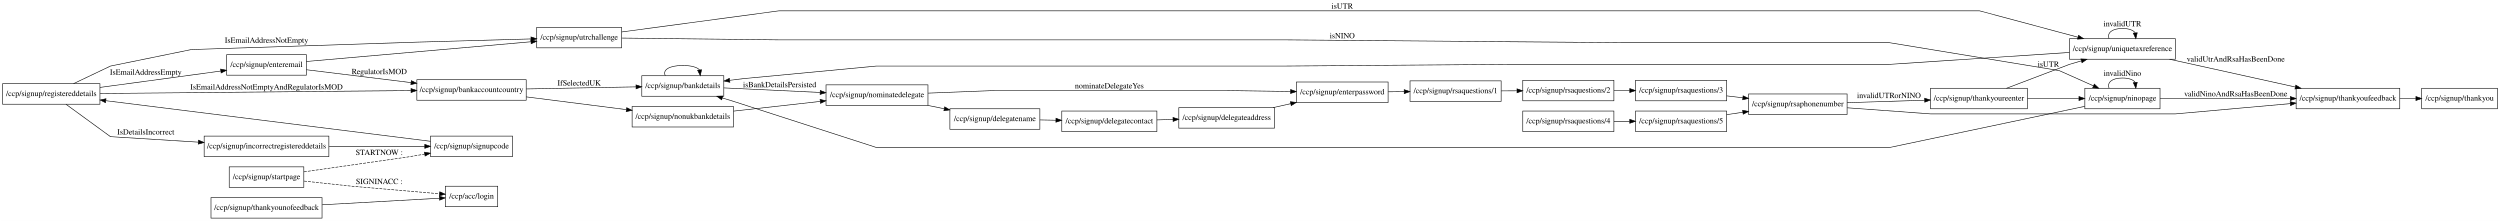
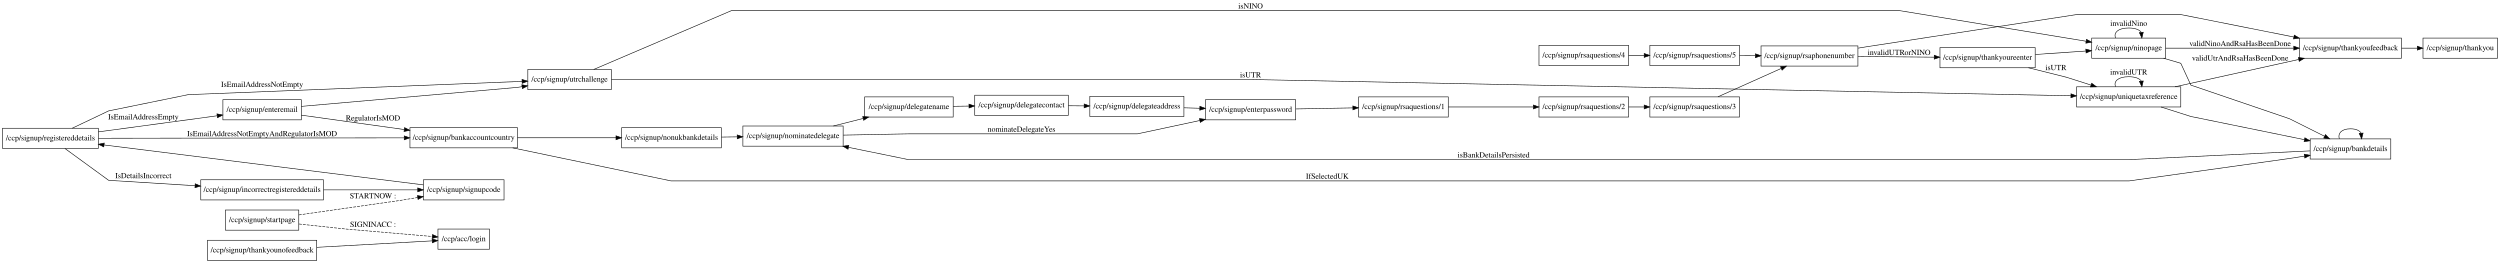
- <svg xmlns="http://www.w3.org/2000/svg" width="4390pt" height="387pt" viewBox="0.00 0.00 4390.00 387.00">
-   <g id="graph0" class="graph" transform="scale(1 1) rotate(0) translate(4 383)">
-     <polygon fill="white" stroke="white" points="-4,5 -4,-383 4387,-383 4387,5 -4,5" />
+ <svg xmlns="http://www.w3.org/2000/svg" width="4464pt" height="469pt" viewBox="0.00 0.00 4464.00 469.00">
+   <g id="graph0" class="graph" transform="scale(1 1) rotate(0) translate(4 465)">
+     <polygon fill="white" stroke="white" points="-4,5 -4,-465 4461,-465 4461,5 -4,5" />
    <g id="node1" class="node">
-       <polygon fill="none" stroke="black" points="920,-243 728,-243 728,-207 920,-207 920,-243" />
-       <text text-anchor="middle" x="824" y="-221.3" font-family="Times,serif" font-size="14.00">/ccp/signup/bankaccountcountry</text>
+       <polygon fill="none" stroke="black" points="920,-237 728,-237 728,-201 920,-201 920,-237" />
+       <text text-anchor="middle" x="824" y="-215.3" font-family="Times,serif" font-size="14.00">/ccp/signup/bankaccountcountry</text>
    </g>
    <g id="node2" class="node">
-       <polygon fill="none" stroke="black" points="1267,-250 1123,-250 1123,-214 1267,-214 1267,-250" />
-       <text text-anchor="middle" x="1195" y="-228.3" font-family="Times,serif" font-size="14.00">/ccp/signup/bankdetails</text>
+       <polygon fill="none" stroke="black" points="1284,-237 1106,-237 1106,-201 1284,-201 1284,-237" />
+       <text text-anchor="middle" x="1195" y="-215.3" font-family="Times,serif" font-size="14.00">/ccp/signup/nonukbankdetails</text>
    </g>
    <g id="edge1" class="edge">
-       <path fill="none" stroke="black" d="M920.027,-226.803C979.755,-227.936 1055.99,-229.382 1112.87,-230.461" />
-       <polygon fill="black" stroke="black" points="1112.83,-233.961 1122.9,-230.651 1112.97,-226.962 1112.83,-233.961" />
-       <text text-anchor="middle" x="1013" y="-232.8" font-family="Times,serif" font-size="14.00">IfSelectedUK</text>
+       <path fill="none" stroke="black" d="M920.027,-219C974.002,-219 1041.46,-219 1095.93,-219" />
+       <polygon fill="black" stroke="black" points="1095.94,-222.5 1105.94,-219 1095.94,-215.5 1095.94,-222.5" />
+     </g>
+     <g id="node13" class="node">
+       <polygon fill="none" stroke="black" points="4265,-217 4121,-217 4121,-181 4265,-181 4265,-217" />
+       <text text-anchor="middle" x="4193" y="-195.3" font-family="Times,serif" font-size="14.00">/ccp/signup/bankdetails</text>
+     </g>
+     <g id="edge2" class="edge">
+       <path fill="none" stroke="black" d="M911.514,-200.947C1020.58,-178.188 1194,-142 1194,-142 1194,-142 1194,-142 3798,-142 3798,-142 4084,-182 4084,-182 4084,-182 4095.41,-183.797 4110.82,-186.222" />
+       <polygon fill="black" stroke="black" points="4110.44,-189.705 4120.87,-187.803 4111.53,-182.79 4110.44,-189.705" />
+       <text text-anchor="middle" x="2366" y="-145.8" font-family="Times,serif" font-size="14.00">IfSelectedUK</text>
+     </g>
+     <g id="node3" class="node">
+       <polygon fill="none" stroke="black" points="1501.5,-240 1322.5,-240 1322.5,-204 1501.5,-204 1501.5,-240" />
+       <text text-anchor="middle" x="1412" y="-218.3" font-family="Times,serif" font-size="14.00">/ccp/signup/nominatedelegate</text>
+     </g>
+     <g id="edge3" class="edge">
+       <path fill="none" stroke="black" d="M1284.07,-220.229C1293.35,-220.358 1302.83,-220.491 1312.23,-220.622" />
+       <polygon fill="black" stroke="black" points="1312.32,-224.123 1322.37,-220.763 1312.42,-217.124 1312.32,-224.123" />
+     </g>
+     <g id="node4" class="node">
+       <polygon fill="none" stroke="black" points="2309.5,-287 2148.5,-287 2148.5,-251 2309.5,-251 2309.5,-287" />
+       <text text-anchor="middle" x="2229" y="-265.3" font-family="Times,serif" font-size="14.00">/ccp/signup/enterpassword</text>
+     </g>
+     <g id="edge4" class="edge">
+       <path fill="none" stroke="black" d="M1501.72,-223.731C1557.13,-224.812 1618,-226 1618,-226 1618,-226 1618,-226 2027,-226 2027,-226 2084.74,-238.353 2138.33,-249.816" />
+       <polygon fill="black" stroke="black" points="2137.76,-253.274 2148.27,-251.944 2139.22,-246.429 2137.76,-253.274" />
+       <text text-anchor="middle" x="1820" y="-229.8" font-family="Times,serif" font-size="14.00">nominateDelegateYes</text>
+     </g>
+     <g id="node15" class="node">
+       <polygon fill="none" stroke="black" points="1698,-292 1540,-292 1540,-256 1698,-256 1698,-292" />
+       <text text-anchor="middle" x="1619" y="-270.3" font-family="Times,serif" font-size="14.00">/ccp/signup/delegatename</text>
+     </g>
+     <g id="edge5" class="edge">
+       <path fill="none" stroke="black" d="M1484.12,-240.041C1501.14,-244.357 1519.43,-248.996 1536.86,-253.417" />
+       <polygon fill="black" stroke="black" points="1536.45,-256.925 1547,-255.991 1538.17,-250.139 1536.45,-256.925" />
+     </g>
+     <g id="node5" class="node">
+       <polygon fill="none" stroke="black" points="2582,-292 2422,-292 2422,-256 2582,-256 2582,-292" />
+       <text text-anchor="middle" x="2502" y="-270.3" font-family="Times,serif" font-size="14.00">/ccp/signup/rsaquestions/1</text>
+     </g>
+     <g id="edge6" class="edge">
+       <path fill="none" stroke="black" d="M2309.84,-270.473C2341.82,-271.063 2378.8,-271.745 2411.67,-272.352" />
+       <polygon fill="black" stroke="black" points="2411.66,-275.852 2421.73,-272.537 2411.79,-268.853 2411.66,-275.852" />
+     </g>
+     <g id="node6" class="node">
+       <polygon fill="none" stroke="black" points="2904,-292 2744,-292 2744,-256 2904,-256 2904,-292" />
+       <text text-anchor="middle" x="2824" y="-270.3" font-family="Times,serif" font-size="14.00">/ccp/signup/rsaquestions/2</text>
+     </g>
+     <g id="edge7" class="edge">
+       <path fill="none" stroke="black" d="M2582.1,-274C2628.05,-274 2686.09,-274 2733.68,-274" />
+       <polygon fill="black" stroke="black" points="2733.98,-277.5 2743.98,-274 2733.98,-270.5 2733.98,-277.5" />
+     </g>
+     <g id="node7" class="node">
+       <polygon fill="none" stroke="black" points="3102,-292 2942,-292 2942,-256 3102,-256 3102,-292" />
+       <text text-anchor="middle" x="3022" y="-270.3" font-family="Times,serif" font-size="14.00">/ccp/signup/rsaquestions/3</text>
+     </g>
+     <g id="edge8" class="edge">
+       <path fill="none" stroke="black" d="M2904.16,-274C2913.19,-274 2922.44,-274 2931.59,-274" />
+       <polygon fill="black" stroke="black" points="2931.87,-277.5 2941.87,-274 2931.87,-270.5 2931.87,-277.5" />
+     </g>
+     <g id="node8" class="node">
+       <polygon fill="none" stroke="black" points="3313.5,-383 3140.5,-383 3140.5,-347 3313.5,-347 3313.5,-383" />
+       <text text-anchor="middle" x="3227" y="-361.3" font-family="Times,serif" font-size="14.00">/ccp/signup/rsaphonenumber</text>
+     </g>
+     <g id="edge9" class="edge">
+       <path fill="none" stroke="black" d="M3063.59,-292.196C3096.06,-306.751 3141.72,-327.221 3176.37,-342.75" />
+       <polygon fill="black" stroke="black" points="3175.27,-346.093 3185.82,-346.99 3178.13,-339.706 3175.27,-346.093" />
+     </g>
+     <g id="node9" class="node">
+       <polygon fill="none" stroke="black" points="3630,-380 3460,-380 3460,-344 3630,-344 3630,-380" />
+       <text text-anchor="middle" x="3545" y="-358.3" font-family="Times,serif" font-size="14.00">/ccp/signup/thankyoureenter</text>
+     </g>
+     <g id="edge10" class="edge">
+       <path fill="none" stroke="black" d="M3313.51,-364.188C3355.56,-363.789 3406.36,-363.307 3449.55,-362.897" />
+       <polygon fill="black" stroke="black" points="3449.82,-366.394 3459.79,-362.8 3449.75,-359.395 3449.82,-366.394" />
+       <text text-anchor="middle" x="3387" y="-366.8" font-family="Times,serif" font-size="14.00">invalidUTRorNINO</text>
+     </g>
+     <g id="node11" class="node">
+       <polygon fill="none" stroke="black" points="4284,-397 4102,-397 4102,-361 4284,-361 4284,-397" />
+       <text text-anchor="middle" x="4193" y="-375.3" font-family="Times,serif" font-size="14.00">/ccp/signup/thankyoufeedback</text>
+     </g>
+     <g id="edge11" class="edge">
+       <path fill="none" stroke="black" d="M3313.88,-379.039C3324.66,-380.801 3332,-382 3332,-382 3332,-382 3704,-439 3704,-439 3704,-439 3890,-439 3890,-439 3890,-439 4003.86,-416.378 4091.76,-398.915" />
+       <polygon fill="black" stroke="black" points="4092.67,-402.302 4101.8,-396.921 4091.31,-395.437 4092.67,-402.302" />
+     </g>
+     <g id="node10" class="node">
+       <polygon fill="none" stroke="black" points="3863,-397 3731,-397 3731,-361 3863,-361 3863,-397" />
+       <text text-anchor="middle" x="3797" y="-375.3" font-family="Times,serif" font-size="14.00">/ccp/signup/ninopage</text>
+     </g>
+     <g id="edge12" class="edge">
+       <path fill="none" stroke="black" d="M3630.29,-367.732C3659.45,-369.715 3691.94,-371.924 3720.36,-373.857" />
+       <polygon fill="black" stroke="black" points="3720.42,-377.369 3730.64,-374.555 3720.9,-370.385 3720.42,-377.369" />
+     </g>
+     <g id="node14" class="node">
+       <polygon fill="none" stroke="black" points="3890,-310 3704,-310 3704,-274 3890,-274 3890,-310" />
+       <text text-anchor="middle" x="3797" y="-288.3" font-family="Times,serif" font-size="14.00">/ccp/signup/uniquetaxreference</text>
+     </g>
+     <g id="edge13" class="edge">
+       <path fill="none" stroke="black" d="M3618.05,-343.987C3652.35,-335.412 3686,-327 3686,-327 3686,-327 3706.42,-320.502 3729.67,-313.106" />
+       <polygon fill="black" stroke="black" points="3730.92,-316.38 3739.39,-310.013 3728.8,-309.709 3730.92,-316.38" />
+       <text text-anchor="middle" x="3667" y="-339.8" font-family="Times,serif" font-size="14.00">isUTR</text>
+     </g>
+     <g id="edge14" class="edge">
+       <path fill="none" stroke="black" d="M3863.06,-379C3925.14,-379 4019.57,-379 4091.36,-379" />
+       <polygon fill="black" stroke="black" points="4091.78,-382.5 4101.78,-379 4091.78,-375.5 4091.78,-382.5" />
+       <text text-anchor="middle" x="3996" y="-382.8" font-family="Times,serif" font-size="14.00">validNinoAndRsaHasBeenDone</text>
+     </g>
+     <g id="edge15" class="edge">
+       <path fill="none" stroke="black" d="M3773.48,-397.153C3769.86,-406.539 3777.7,-415 3797,-415 3808.76,-415 3816.26,-411.858 3819.51,-407.28" />
+       <polygon fill="black" stroke="black" points="3823.01,-407.449 3820.52,-397.153 3816.05,-406.758 3823.01,-407.449" />
+       <text text-anchor="middle" x="3797" y="-418.8" font-family="Times,serif" font-size="14.00">invalidNino</text>
+     </g>
+     <g id="edge16" class="edge">
+       <path fill="none" stroke="black" d="M3859.37,-360.991C3876.24,-356.038 3890,-352 3890,-352 3890,-352 3908,-313 3908,-313 3908,-313 4084,-253 4084,-253 4084,-253 4117.15,-236.426 4146.72,-221.642" />
+       <polygon fill="black" stroke="black" points="4148.36,-224.734 4155.74,-217.131 4145.23,-218.473 4148.36,-224.734" />
+     </g>
+     <g id="node12" class="node">
+       <polygon fill="none" stroke="black" points="4455.5,-397 4322.5,-397 4322.5,-361 4455.5,-361 4455.5,-397" />
+       <text text-anchor="middle" x="4389" y="-375.3" font-family="Times,serif" font-size="14.00">/ccp/signup/thankyou</text>
+     </g>
+     <g id="edge17" class="edge">
+       <path fill="none" stroke="black" d="M4284.18,-379C4293.53,-379 4302.96,-379 4312.13,-379" />
+       <polygon fill="black" stroke="black" points="4312.35,-382.5 4322.35,-379 4312.35,-375.5 4312.35,-382.5" />
+     </g>
+     <g id="edge18" class="edge">
+       <path fill="none" stroke="black" d="M4173.1,-217.153C4170.04,-226.539 4176.67,-235 4193,-235 4202.95,-235 4209.3,-231.858 4212.05,-227.28" />
+       <polygon fill="black" stroke="black" points="4215.55,-227.411 4212.9,-217.153 4208.58,-226.825 4215.55,-227.411" />
+     </g>
+     <g id="edge19" class="edge">
+       <path fill="none" stroke="black" d="M4120.65,-195.559C4007.11,-190.084 3798,-180 3798,-180 1618,-180 1618,-180 1618,-180 1618,-180 1563.66,-191.132 1510.94,-201.934" />
+       <polygon fill="black" stroke="black" points="1510.22,-198.509 1501.13,-203.944 1511.63,-205.366 1510.22,-198.509" />
+       <text text-anchor="middle" x="2663" y="-183.8" font-family="Times,serif" font-size="14.00">isBankDetailsPersisted</text>
+     </g>
+     <g id="edge20" class="edge">
+       <path fill="none" stroke="black" d="M3773.48,-310.153C3769.86,-319.539 3777.7,-328 3797,-328 3808.76,-328 3816.26,-324.858 3819.51,-320.28" />
+       <polygon fill="black" stroke="black" points="3823.01,-320.449 3820.52,-310.153 3816.05,-319.758 3823.01,-320.449" />
+       <text text-anchor="middle" x="3797" y="-331.8" font-family="Times,serif" font-size="14.00">invalidUTR</text>
+     </g>
+     <g id="edge21" class="edge">
+       <path fill="none" stroke="black" d="M3854.61,-273.987C3881.56,-265.412 3908,-257 3908,-257 3908,-257 4026.73,-232.753 4110.65,-215.614" />
+       <polygon fill="black" stroke="black" points="4111.6,-218.991 4120.7,-213.561 4110.2,-212.133 4111.6,-218.991" />
+     </g>
+     <g id="edge22" class="edge">
+       <path fill="none" stroke="black" d="M3879.64,-310.026C3943.96,-324.229 4033.61,-344.025 4100.37,-358.768" />
+       <polygon fill="black" stroke="black" points="4099.95,-362.258 4110.47,-360.997 4101.46,-355.423 4099.95,-362.258" />
+       <text text-anchor="middle" x="3996" y="-356.8" font-family="Times,serif" font-size="14.00">validUtrAndRsaHasBeenDone</text>
+     </g>
+     <g id="node16" class="node">
+       <polygon fill="none" stroke="black" points="1903.5,-295 1736.5,-295 1736.5,-259 1903.5,-259 1903.5,-295" />
+       <text text-anchor="middle" x="1820" y="-273.3" font-family="Times,serif" font-size="14.00">/ccp/signup/delegatecontact</text>
+     </g>
+     <g id="edge23" class="edge">
+       <path fill="none" stroke="black" d="M1698.08,-275.177C1707.27,-275.316 1716.73,-275.458 1726.1,-275.6" />
+       <polygon fill="black" stroke="black" points="1726.17,-279.101 1736.23,-275.752 1726.28,-272.102 1726.17,-279.101" />
    </g>
    <g id="node17" class="node">
-       <polygon fill="none" stroke="black" points="1284,-196 1106,-196 1106,-160 1284,-160 1284,-196" />
-       <text text-anchor="middle" x="1195" y="-174.3" font-family="Times,serif" font-size="14.00">/ccp/signup/nonukbankdetails</text>
-     </g>
-     <g id="edge2" class="edge">
-       <path fill="none" stroke="black" d="M920.027,-212.896C974.002,-206.021 1041.46,-197.429 1095.93,-190.491" />
-       <polygon fill="black" stroke="black" points="1096.47,-193.951 1105.94,-189.216 1095.58,-187.008 1096.47,-193.951" />
-     </g>
-     <g id="node3" class="node">
-       <polygon fill="none" stroke="black" points="1625.5,-234 1446.5,-234 1446.5,-198 1625.5,-198 1625.5,-234" />
-       <text text-anchor="middle" x="1536" y="-212.3" font-family="Times,serif" font-size="14.00">/ccp/signup/nominatedelegate</text>
-     </g>
-     <g id="edge3" class="edge">
-       <path fill="none" stroke="black" d="M1267.07,-228.646C1316.04,-226.334 1381.79,-223.231 1435.9,-220.677" />
-       <polygon fill="black" stroke="black" points="1436.39,-224.158 1446.21,-220.191 1436.06,-217.166 1436.39,-224.158" />
-       <text text-anchor="middle" x="1365" y="-229.8" font-family="Times,serif" font-size="14.00">isBankDetailsPersisted</text>
-     </g>
-     <g id="edge4" class="edge">
-       <path fill="none" stroke="black" d="M1164.25,-250.153C1159.51,-259.539 1169.77,-268 1195,-268 1210.38,-268 1220.19,-264.858 1224.44,-260.28" />
-       <polygon fill="black" stroke="black" points="1227.94,-260.52 1225.75,-250.153 1221,-259.619 1227.94,-260.52" />
-     </g>
-     <g id="node4" class="node">
-       <polygon fill="none" stroke="black" points="2433.5,-239 2272.5,-239 2272.5,-203 2433.5,-203 2433.5,-239" />
-       <text text-anchor="middle" x="2353" y="-217.3" font-family="Times,serif" font-size="14.00">/ccp/signup/enterpassword</text>
-     </g>
-     <g id="edge5" class="edge">
-       <path fill="none" stroke="black" d="M1625.72,-219.462C1681.13,-221.624 1742,-224 1742,-224 1742,-224 1742,-224 2151,-224 2151,-224 2208.5,-223.142 2261.99,-222.343" />
-       <polygon fill="black" stroke="black" points="2262.32,-225.839 2272.27,-222.19 2262.22,-218.84 2262.32,-225.839" />
-       <text text-anchor="middle" x="1944" y="-227.8" font-family="Times,serif" font-size="14.00">nominateDelegateYes</text>
-     </g>
-     <g id="node14" class="node">
-       <polygon fill="none" stroke="black" points="1822,-192 1664,-192 1664,-156 1822,-156 1822,-192" />
-       <text text-anchor="middle" x="1743" y="-170.3" font-family="Times,serif" font-size="14.00">/ccp/signup/delegatename</text>
-     </g>
-     <g id="edge6" class="edge">
-       <path fill="none" stroke="black" d="M1625.13,-197.944C1634.71,-195.981 1644.47,-193.982 1654.05,-192.019" />
-       <polygon fill="black" stroke="black" points="1654.87,-195.425 1663.96,-189.989 1653.46,-188.567 1654.87,-195.425" />
-     </g>
-     <g id="node5" class="node">
-       <polygon fill="none" stroke="black" points="2632,-241 2472,-241 2472,-205 2632,-205 2632,-241" />
-       <text text-anchor="middle" x="2552" y="-219.3" font-family="Times,serif" font-size="14.00">/ccp/signup/rsaquestions/1</text>
-     </g>
-     <g id="edge7" class="edge">
-       <path fill="none" stroke="black" d="M2433.56,-221.808C2442.81,-221.902 2452.3,-221.998 2461.67,-222.093" />
-       <polygon fill="black" stroke="black" points="2461.75,-225.594 2471.78,-222.196 2461.82,-218.594 2461.75,-225.594" />
-     </g>
-     <g id="node6" class="node">
-       <polygon fill="none" stroke="black" points="2830,-242 2670,-242 2670,-206 2830,-206 2830,-242" />
-       <text text-anchor="middle" x="2750" y="-220.3" font-family="Times,serif" font-size="14.00">/ccp/signup/rsaquestions/2</text>
-     </g>
-     <g id="edge8" class="edge">
-       <path fill="none" stroke="black" d="M2632.16,-223.404C2641.19,-223.45 2650.44,-223.497 2659.59,-223.544" />
-       <polygon fill="black" stroke="black" points="2659.85,-227.045 2669.87,-223.596 2659.89,-220.045 2659.85,-227.045" />
-     </g>
-     <g id="node7" class="node">
-       <polygon fill="none" stroke="black" points="3028,-242 2868,-242 2868,-206 3028,-206 3028,-242" />
-       <text text-anchor="middle" x="2948" y="-220.3" font-family="Times,serif" font-size="14.00">/ccp/signup/rsaquestions/3</text>
-     </g>
-     <g id="edge9" class="edge">
-       <path fill="none" stroke="black" d="M2830.16,-224C2839.19,-224 2848.44,-224 2857.59,-224" />
-       <polygon fill="black" stroke="black" points="2857.87,-227.5 2867.87,-224 2857.87,-220.5 2857.87,-227.5" />
-     </g>
-     <g id="node8" class="node">
-       <polygon fill="none" stroke="black" points="3239.5,-218 3066.5,-218 3066.5,-182 3239.5,-182 3239.5,-218" />
-       <text text-anchor="middle" x="3153" y="-196.3" font-family="Times,serif" font-size="14.00">/ccp/signup/rsaphonenumber</text>
-     </g>
-     <g id="edge10" class="edge">
-       <path fill="none" stroke="black" d="M3028.07,-214.652C3037.3,-213.56 3046.8,-212.437 3056.24,-211.322" />
-       <polygon fill="black" stroke="black" points="3056.91,-214.766 3066.43,-210.116 3056.09,-207.815 3056.91,-214.766" />
-     </g>
-     <g id="node9" class="node">
-       <polygon fill="none" stroke="black" points="3556,-228 3386,-228 3386,-192 3556,-192 3556,-228" />
-       <text text-anchor="middle" x="3471" y="-206.3" font-family="Times,serif" font-size="14.00">/ccp/signup/thankyoureenter</text>
-     </g>
-     <g id="edge11" class="edge">
-       <path fill="none" stroke="black" d="M3239.51,-202.706C3281.56,-204.037 3332.36,-205.644 3375.55,-207.011" />
-       <polygon fill="black" stroke="black" points="3375.68,-210.517 3385.79,-207.335 3375.9,-203.52 3375.68,-210.517" />
-       <text text-anchor="middle" x="3313" y="-210.8" font-family="Times,serif" font-size="14.00">invalidUTRorNINO</text>
-     </g>
-     <g id="node11" class="node">
-       <polygon fill="none" stroke="black" points="4210,-228 4028,-228 4028,-192 4210,-192 4210,-228" />
-       <text text-anchor="middle" x="4119" y="-206.3" font-family="Times,serif" font-size="14.00">/ccp/signup/thankyoufeedback</text>
-     </g>
-     <g id="edge12" class="edge">
-       <path fill="none" stroke="black" d="M3239.73,-193.718C3305.82,-188.875 3386,-183 3386,-183 3386,-183 3816,-183 3816,-183 3816,-183 3929.86,-193.18 4017.76,-201.038" />
-       <polygon fill="black" stroke="black" points="4017.53,-204.531 4027.8,-201.936 4018.15,-197.559 4017.53,-204.531" />
-     </g>
-     <g id="node10" class="node">
-       <polygon fill="none" stroke="black" points="3816,-315 3630,-315 3630,-279 3816,-279 3816,-315" />
-       <text text-anchor="middle" x="3723" y="-293.3" font-family="Times,serif" font-size="14.00">/ccp/signup/uniquetaxreference</text>
-     </g>
-     <g id="edge13" class="edge">
-       <path fill="none" stroke="black" d="M3519.41,-228.002C3565.95,-245.675 3630,-270 3630,-270 3630,-270 3638.74,-272.564 3650.83,-276.112" />
-       <polygon fill="black" stroke="black" points="3650.05,-279.533 3660.63,-278.991 3652.02,-272.816 3650.05,-279.533" />
-       <text text-anchor="middle" x="3593" y="-265.8" font-family="Times,serif" font-size="14.00">isUTR</text>
-     </g>
-     <g id="node13" class="node">
-       <polygon fill="none" stroke="black" points="3789,-228 3657,-228 3657,-192 3789,-192 3789,-228" />
-       <text text-anchor="middle" x="3723" y="-206.3" font-family="Times,serif" font-size="14.00">/ccp/signup/ninopage</text>
-     </g>
-     <g id="edge14" class="edge">
-       <path fill="none" stroke="black" d="M3556.29,-210C3585.45,-210 3617.94,-210 3646.36,-210" />
-       <polygon fill="black" stroke="black" points="3646.64,-213.5 3656.64,-210 3646.64,-206.5 3646.64,-213.5" />
-     </g>
-     <g id="edge15" class="edge">
-       <path fill="none" stroke="black" d="M3805.64,-278.974C3869.96,-264.771 3959.61,-244.975 4026.37,-230.232" />
-       <polygon fill="black" stroke="black" points="4027.46,-233.577 4036.47,-228.003 4025.95,-226.742 4027.46,-233.577" />
-       <text text-anchor="middle" x="3922" y="-274.8" font-family="Times,serif" font-size="14.00">validUtrAndRsaHasBeenDone</text>
-     </g>
-     <g id="edge16" class="edge">
-       <path fill="none" stroke="black" d="M3699.48,-315.153C3695.86,-324.539 3703.7,-333 3723,-333 3734.76,-333 3742.26,-329.858 3745.51,-325.28" />
-       <polygon fill="black" stroke="black" points="3749.01,-325.449 3746.52,-315.153 3742.05,-324.758 3749.01,-325.449" />
-       <text text-anchor="middle" x="3723" y="-336.8" font-family="Times,serif" font-size="14.00">invalidUTR</text>
-     </g>
-     <g id="edge17" class="edge">
-       <path fill="none" stroke="black" d="M3629.93,-290.907C3509.59,-282.944 3314,-270 3314,-270 2650,-270 2650,-270 2650,-270 2650,-270 2254,-267 2254,-267 1535,-267 1535,-267 1535,-267 1535,-267 1302,-245 1302,-245 1302,-245 1291.75,-243.742 1277.61,-242.009" />
-       <polygon fill="black" stroke="black" points="1277.64,-238.487 1267.29,-240.743 1276.79,-245.435 1277.64,-238.487" />
-     </g>
-     <g id="node12" class="node">
-       <polygon fill="none" stroke="black" points="4381.5,-228 4248.5,-228 4248.5,-192 4381.5,-192 4381.5,-228" />
-       <text text-anchor="middle" x="4315" y="-206.3" font-family="Times,serif" font-size="14.00">/ccp/signup/thankyou</text>
-     </g>
-     <g id="edge18" class="edge">
-       <path fill="none" stroke="black" d="M4210.18,-210C4219.53,-210 4228.96,-210 4238.13,-210" />
-       <polygon fill="black" stroke="black" points="4238.35,-213.5 4248.35,-210 4238.35,-206.5 4238.35,-213.5" />
-     </g>
-     <g id="edge19" class="edge">
-       <path fill="none" stroke="black" d="M3789.06,-210C3851.14,-210 3945.57,-210 4017.36,-210" />
-       <polygon fill="black" stroke="black" points="4017.78,-213.5 4027.78,-210 4017.78,-206.5 4017.78,-213.5" />
-       <text text-anchor="middle" x="3922" y="-213.8" font-family="Times,serif" font-size="14.00">validNinoAndRsaHasBeenDone</text>
-     </g>
-     <g id="edge20" class="edge">
-       <path fill="none" stroke="black" d="M3699.48,-228.153C3695.86,-237.539 3703.7,-246 3723,-246 3734.76,-246 3742.26,-242.858 3745.51,-238.28" />
-       <polygon fill="black" stroke="black" points="3749.01,-238.449 3746.52,-228.153 3742.05,-237.758 3749.01,-238.449" />
-       <text text-anchor="middle" x="3723" y="-249.8" font-family="Times,serif" font-size="14.00">invalidNino</text>
-     </g>
-     <g id="edge21" class="edge">
-       <path fill="none" stroke="black" d="M3656.9,-196.278C3541.71,-171.998 3314,-124 3314,-124 1535,-124 1535,-124 1535,-124 1535,-124 1284,-205 1284,-205 1284,-205 1275.81,-207.514 1264.42,-211.008" />
-       <polygon fill="black" stroke="black" points="1263.23,-207.711 1254.7,-213.991 1265.28,-214.403 1263.23,-207.711" />
-     </g>
-     <g id="node15" class="node">
-       <polygon fill="none" stroke="black" points="2027.5,-188 1860.5,-188 1860.5,-152 2027.5,-152 2027.5,-188" />
-       <text text-anchor="middle" x="1944" y="-166.3" font-family="Times,serif" font-size="14.00">/ccp/signup/delegatecontact</text>
-     </g>
-     <g id="edge22" class="edge">
-       <path fill="none" stroke="black" d="M1822.08,-172.431C1831.27,-172.246 1840.73,-172.056 1850.1,-171.867" />
-       <polygon fill="black" stroke="black" points="1850.3,-175.364 1860.23,-171.664 1850.16,-168.366 1850.3,-175.364" />
-     </g>
-     <g id="node16" class="node">
-       <polygon fill="none" stroke="black" points="2234,-194 2066,-194 2066,-158 2234,-158 2234,-194" />
-       <text text-anchor="middle" x="2150" y="-172.3" font-family="Times,serif" font-size="14.00">/ccp/signup/delegateaddress</text>
-     </g>
-     <g id="edge23" class="edge">
-       <path fill="none" stroke="black" d="M2027.68,-172.432C2036.93,-172.704 2046.39,-172.982 2055.76,-173.258" />
-       <polygon fill="black" stroke="black" points="2055.77,-176.759 2065.87,-173.555 2055.98,-169.762 2055.77,-176.759" />
+       <polygon fill="none" stroke="black" points="2110,-293 1942,-293 1942,-257 2110,-257 2110,-293" />
+       <text text-anchor="middle" x="2026" y="-271.3" font-family="Times,serif" font-size="14.00">/ccp/signup/delegateaddress</text>
    </g>
    <g id="edge24" class="edge">
-       <path fill="none" stroke="black" d="M2231.6,-194.044C2241.78,-196.323 2252.24,-198.666 2262.55,-200.973" />
-       <polygon fill="black" stroke="black" points="2261.84,-204.403 2272.37,-203.172 2263.37,-197.572 2261.84,-204.403" />
+       <path fill="none" stroke="black" d="M1903.68,-276.189C1912.93,-276.099 1922.39,-276.006 1931.76,-275.914" />
+       <polygon fill="black" stroke="black" points="1931.91,-279.413 1941.87,-275.815 1931.84,-272.413 1931.91,-279.413" />
    </g>
    <g id="edge25" class="edge">
-       <path fill="none" stroke="black" d="M1284.18,-187.885C1330.8,-193.11 1388.16,-199.54 1436.26,-204.932" />
-       <polygon fill="black" stroke="black" points="1436.05,-208.43 1446.38,-206.066 1436.83,-201.473 1436.05,-208.43" />
+       <path fill="none" stroke="black" d="M2110.21,-272.516C2119.48,-272.239 2128.97,-271.956 2138.32,-271.677" />
+       <polygon fill="black" stroke="black" points="2138.52,-275.173 2148.41,-271.376 2138.31,-268.176 2138.52,-275.173" />
    </g>
    <g id="node18" class="node">
      <polygon fill="none" stroke="black" points="896,-144 752,-144 752,-108 896,-108 896,-144" />
      <text text-anchor="middle" x="824" y="-122.3" font-family="Times,serif" font-size="14.00">/ccp/signup/signupcode</text>
    </g>
    <g id="node19" class="node">
      <polygon fill="none" stroke="black" points="171.5,-236 0.5,-236 0.5,-200 171.5,-200 171.5,-236" />
      <text text-anchor="middle" x="86" y="-214.3" font-family="Times,serif" font-size="14.00">/ccp/signup/registereddetails</text>
    </g>
    <g id="edge26" class="edge">
      <path fill="none" stroke="black" d="M751.928,-134.884C618.712,-151.536 331.447,-187.444 181.876,-206.14" />
      <polygon fill="black" stroke="black" points="181.276,-202.688 171.788,-207.402 182.145,-209.634 181.276,-202.688" />
    </g>
    <g id="node20" class="node">
+       <polygon fill="none" stroke="black" points="1087.5,-341 938.5,-341 938.5,-305 1087.5,-305 1087.5,-341" />
+       <text text-anchor="middle" x="1013" y="-319.3" font-family="Times,serif" font-size="14.00">/ccp/signup/utrchallenge</text>
+     </g>
+     <g id="edge27" class="edge">
+       <path fill="none" stroke="black" d="M125.061,-236.107C154.402,-250.065 190,-267 190,-267 190,-267 332,-296 332,-296 332,-296 746.403,-312.454 928.201,-319.673" />
+       <polygon fill="black" stroke="black" points="928.127,-323.172 938.258,-320.072 928.405,-316.178 928.127,-323.172" />
+       <text text-anchor="middle" x="464" y="-309.8" font-family="Times,serif" font-size="14.00">IsEmailAddressNotEmpty</text>
+     </g>
+     <g id="node21" class="node">
      <polygon fill="none" stroke="black" points="573.5,-144 354.5,-144 354.5,-108 573.5,-108 573.5,-144" />
      <text text-anchor="middle" x="464" y="-122.3" font-family="Times,serif" font-size="14.00">/ccp/signup/incorrectregistereddetails</text>
    </g>
-     <g id="edge27" class="edge">
+     <g id="edge28" class="edge">
      <path fill="none" stroke="black" d="M111.933,-199.845C142.417,-177.648 190,-143 190,-143 190,-143 270.443,-137.991 343.995,-133.411" />
      <polygon fill="black" stroke="black" points="344.556,-136.883 354.319,-132.768 344.121,-129.896 344.556,-136.883" />
      <text text-anchor="middle" x="252" y="-146.8" font-family="Times,serif" font-size="14.00">IsDetailsIncorrect</text>
    </g>
-     <g id="node21" class="node">
+     <g id="edge29" class="edge">
+       <path fill="none" stroke="black" d="M171.788,-218.115C306.798,-218.299 570.36,-218.657 717.41,-218.857" />
+       <polygon fill="black" stroke="black" points="717.788,-222.357 727.793,-218.871 717.798,-215.357 717.788,-222.357" />
+       <text text-anchor="middle" x="464" y="-221.8" font-family="Times,serif" font-size="14.00">IsEmailAddressNotEmptyAndRegulatorIsMOD</text>
+     </g>
+     <g id="node22" class="node">
      <polygon fill="none" stroke="black" points="534,-287 394,-287 394,-251 534,-251 534,-287" />
      <text text-anchor="middle" x="464" y="-265.3" font-family="Times,serif" font-size="14.00">/ccp/signup/enteremail</text>
    </g>
-     <g id="edge28" class="edge">
+     <g id="edge30" class="edge">
      <path fill="none" stroke="black" d="M171.586,-229.497C182.517,-230.983 190,-232 190,-232 190,-232 303.005,-247.316 383.605,-258.24" />
      <polygon fill="black" stroke="black" points="383.378,-261.741 393.758,-259.616 384.318,-254.804 383.378,-261.741" />
      <text text-anchor="middle" x="252" y="-251.8" font-family="Times,serif" font-size="14.00">IsEmailAddressEmpty</text>
    </g>
-     <g id="edge29" class="edge">
-       <path fill="none" stroke="black" d="M171.788,-218.806C306.798,-220.09 570.36,-222.597 717.41,-223.996" />
-       <polygon fill="black" stroke="black" points="717.76,-227.499 727.793,-224.094 717.827,-220.499 717.76,-227.499" />
-       <text text-anchor="middle" x="464" y="-225.8" font-family="Times,serif" font-size="14.00">IsEmailAddressNotEmptyAndRegulatorIsMOD</text>
-     </g>
-     <g id="node22" class="node">
-       <polygon fill="none" stroke="black" points="1087.5,-335 938.5,-335 938.5,-299 1087.5,-299 1087.5,-335" />
-       <text text-anchor="middle" x="1013" y="-313.3" font-family="Times,serif" font-size="14.00">/ccp/signup/utrchallenge</text>
-     </g>
-     <g id="edge30" class="edge">
-       <path fill="none" stroke="black" d="M125.061,-236.107C154.402,-250.065 190,-267 190,-267 190,-267 332,-296 332,-296 332,-296 728,-309 728,-309 728,-309 844.668,-312.286 928.449,-314.646" />
-       <polygon fill="black" stroke="black" points="928.399,-318.146 938.494,-314.929 928.596,-311.149 928.399,-318.146" />
-       <text text-anchor="middle" x="464" y="-307.8" font-family="Times,serif" font-size="14.00">IsEmailAddressNotEmpty</text>
-     </g>
    <g id="edge31" class="edge">
+       <path fill="none" stroke="black" d="M1087.79,-323C1173.12,-323 1302,-323 1302,-323 1302,-323 1302,-323 2230,-323 2230,-323 3346.08,-300.906 3693.82,-294.023" />
+       <polygon fill="black" stroke="black" points="3693.96,-297.521 3703.89,-293.823 3693.82,-290.522 3693.96,-297.521" />
+       <text text-anchor="middle" x="2229" y="-326.8" font-family="Times,serif" font-size="14.00">isUTR</text>
+     </g>
+     <g id="edge32" class="edge">
+       <path fill="none" stroke="black" d="M1056.19,-341.017C1136.18,-375.181 1302,-446 1302,-446 1302,-446 1302,-446 3388,-446 3388,-446 3603,-410.694 3720.85,-391.341" />
+       <polygon fill="black" stroke="black" points="3721.6,-394.765 3730.9,-389.69 3720.47,-387.857 3721.6,-394.765" />
+       <text text-anchor="middle" x="2229" y="-449.8" font-family="Times,serif" font-size="14.00">isNINO</text>
+     </g>
+     <g id="edge33" class="edge">
      <path fill="none" stroke="black" d="M573.87,-126C627.95,-126 692.174,-126 741.868,-126" />
      <polygon fill="black" stroke="black" points="741.924,-129.5 751.924,-126 741.924,-122.5 741.924,-129.5" />
    </g>
-     <g id="edge32" class="edge">
-       <path fill="none" stroke="black" d="M534.026,-260.516C586.078,-254.119 658.386,-245.232 717.649,-237.948" />
-       <polygon fill="black" stroke="black" points="718.299,-241.395 727.797,-236.701 717.445,-234.447 718.299,-241.395" />
-       <text text-anchor="middle" x="662" y="-252.8" font-family="Times,serif" font-size="14.00">RegulatorIsMOD</text>
-     </g>
-     <g id="edge33" class="edge">
-       <path fill="none" stroke="black" d="M534.001,-275.055C634.305,-283.857 820.167,-300.166 928.203,-309.647" />
-       <polygon fill="black" stroke="black" points="928.141,-313.155 938.409,-310.542 928.753,-306.181 928.141,-313.155" />
-     </g>
    <g id="edge34" class="edge">
-       <path fill="none" stroke="black" d="M1087.8,-326.91C1190.48,-340.699 1364,-364 1364,-364 1364,-364 1364,-364 3472,-364 3472,-364 3571.49,-337.335 3644.95,-317.649" />
-       <polygon fill="black" stroke="black" points="3645.92,-321.012 3654.68,-315.043 3644.11,-314.251 3645.92,-321.012" />
-       <text text-anchor="middle" x="2353" y="-367.8" font-family="Times,serif" font-size="14.00">isUTR</text>
+       <path fill="none" stroke="black" d="M534.026,-259.359C586.078,-252.09 658.386,-241.991 717.649,-233.714" />
+       <polygon fill="black" stroke="black" points="718.377,-237.146 727.797,-232.296 717.409,-230.213 718.377,-237.146" />
+       <text text-anchor="middle" x="662" y="-249.8" font-family="Times,serif" font-size="14.00">RegulatorIsMOD</text>
    </g>
    <g id="edge35" class="edge">
-       <path fill="none" stroke="black" d="M1087.8,-316.157C1190.48,-314.983 1364,-313 1364,-313 1364,-313 1364,-313 2254,-313 2254,-313 2848,-308 2848,-308 2848,-308 2848,-308 3314,-308 3314,-308 3612,-259 3612,-259 3612,-259 3642.95,-245.211 3672.02,-232.263" />
-       <polygon fill="black" stroke="black" points="3673.64,-235.373 3681.35,-228.107 3670.79,-228.979 3673.64,-235.373" />
-       <text text-anchor="middle" x="2353" y="-315.8" font-family="Times,serif" font-size="14.00">isNINO</text>
+       <path fill="none" stroke="black" d="M534.105,-275.075C661.39,-286.265 920,-309 920,-309 920,-309 923.07,-309.467 928.089,-310.231" />
+       <polygon fill="black" stroke="black" points="927.763,-313.722 938.176,-311.766 928.817,-306.801 927.763,-313.722" />
    </g>
    <g id="node23" class="node">
-       <polygon fill="none" stroke="black" points="3028,-188 2868,-188 2868,-152 3028,-152 3028,-188" />
-       <text text-anchor="middle" x="2948" y="-166.3" font-family="Times,serif" font-size="14.00">/ccp/signup/rsaquestions/5</text>
+       <polygon fill="none" stroke="black" points="3102,-384 2942,-384 2942,-348 3102,-348 3102,-384" />
+       <text text-anchor="middle" x="3022" y="-362.3" font-family="Times,serif" font-size="14.00">/ccp/signup/rsaquestions/5</text>
    </g>
    <g id="edge36" class="edge">
-       <path fill="none" stroke="black" d="M3028.07,-181.685C3037.4,-183.064 3047.01,-184.484 3056.54,-185.892" />
-       <polygon fill="black" stroke="black" points="3056.03,-189.355 3066.43,-187.354 3057.05,-182.43 3056.03,-189.355" />
+       <path fill="none" stroke="black" d="M3102.07,-365.611C3111.3,-365.565 3120.8,-365.518 3130.24,-365.472" />
+       <polygon fill="black" stroke="black" points="3130.45,-368.971 3140.43,-365.422 3130.41,-361.971 3130.45,-368.971" />
    </g>
    <g id="node24" class="node">
-       <polygon fill="none" stroke="black" points="2830,-188 2670,-188 2670,-152 2830,-152 2830,-188" />
-       <text text-anchor="middle" x="2750" y="-166.3" font-family="Times,serif" font-size="14.00">/ccp/signup/rsaquestions/4</text>
+       <polygon fill="none" stroke="black" points="2904,-384 2744,-384 2744,-348 2904,-348 2904,-384" />
+       <text text-anchor="middle" x="2824" y="-362.3" font-family="Times,serif" font-size="14.00">/ccp/signup/rsaquestions/4</text>
    </g>
    <g id="edge37" class="edge">
-       <path fill="none" stroke="black" d="M2830.16,-170C2839.19,-170 2848.44,-170 2857.59,-170" />
-       <polygon fill="black" stroke="black" points="2857.87,-173.5 2867.87,-170 2857.87,-166.5 2857.87,-173.5" />
+       <path fill="none" stroke="black" d="M2904.16,-366C2913.19,-366 2922.44,-366 2931.59,-366" />
+       <polygon fill="black" stroke="black" points="2931.87,-369.5 2941.87,-366 2931.87,-362.5 2931.87,-369.5" />
    </g>
    <g id="node25" class="node">
      <polygon fill="none" stroke="black" points="529.5,-90 398.5,-90 398.5,-54 529.5,-54 529.5,-90" />
      <text text-anchor="middle" x="464" y="-68.3" font-family="Times,serif" font-size="14.00">/ccp/signup/startpage</text>
    </g>
+     <g id="edge38" class="edge">
+       <path fill="none" stroke="black" stroke-dasharray="5,2" d="M529.691,-81.242C602.278,-91.611 710,-107 710,-107 710,-107 723.663,-109.297 741.486,-112.294" />
+       <polygon fill="black" stroke="black" points="741.314,-115.814 751.756,-114.021 742.475,-108.911 741.314,-115.814" />
+       <text text-anchor="middle" x="662" y="-110.8" font-family="Times,serif" font-size="14.00">STARTNOW : </text>
+     </g>
    <g id="node26" class="node">
      <polygon fill="none" stroke="black" points="870,-56 778,-56 778,-20 870,-20 870,-56" />
      <text text-anchor="middle" x="824" y="-34.3" font-family="Times,serif" font-size="14.00">/ccp/acc/login</text>
    </g>
-     <g id="edge38" class="edge">
+     <g id="edge39" class="edge">
      <path fill="none" stroke="black" stroke-dasharray="5,2" d="M529.92,-65.029C570.073,-60.717 614,-56 614,-56 614,-56 705.945,-48.081 767.866,-42.748" />
      <polygon fill="black" stroke="black" points="768.245,-46.229 777.907,-41.884 767.644,-39.255 768.245,-46.229" />
      <text text-anchor="middle" x="662" y="-59.8" font-family="Times,serif" font-size="14.00">SIGNINACC : </text>
    </g>
-     <g id="edge39" class="edge">
-       <path fill="none" stroke="black" stroke-dasharray="5,2" d="M529.691,-81.242C602.278,-91.611 710,-107 710,-107 710,-107 723.663,-109.297 741.486,-112.294" />
-       <polygon fill="black" stroke="black" points="741.314,-115.814 751.756,-114.021 742.475,-108.911 741.314,-115.814" />
-       <text text-anchor="middle" x="662" y="-110.8" font-family="Times,serif" font-size="14.00">STARTNOW : </text>
-     </g>
    <g id="node27" class="node">
      <polygon fill="none" stroke="black" points="561.5,-36 366.5,-36 366.5,-0 561.5,-0 561.5,-36" />
      <text text-anchor="middle" x="464" y="-14.3" font-family="Times,serif" font-size="14.00">/ccp/signup/thankyounofeedback</text>
    </g>
    <g id="edge40" class="edge">
      <path fill="none" stroke="black" d="M561.88,-23.412C627.829,-27.097 712.764,-31.842 767.55,-34.902" />
      <polygon fill="black" stroke="black" points="767.574,-38.409 777.754,-35.472 767.965,-31.42 767.574,-38.409" />
    </g>
  </g>
</svg>
